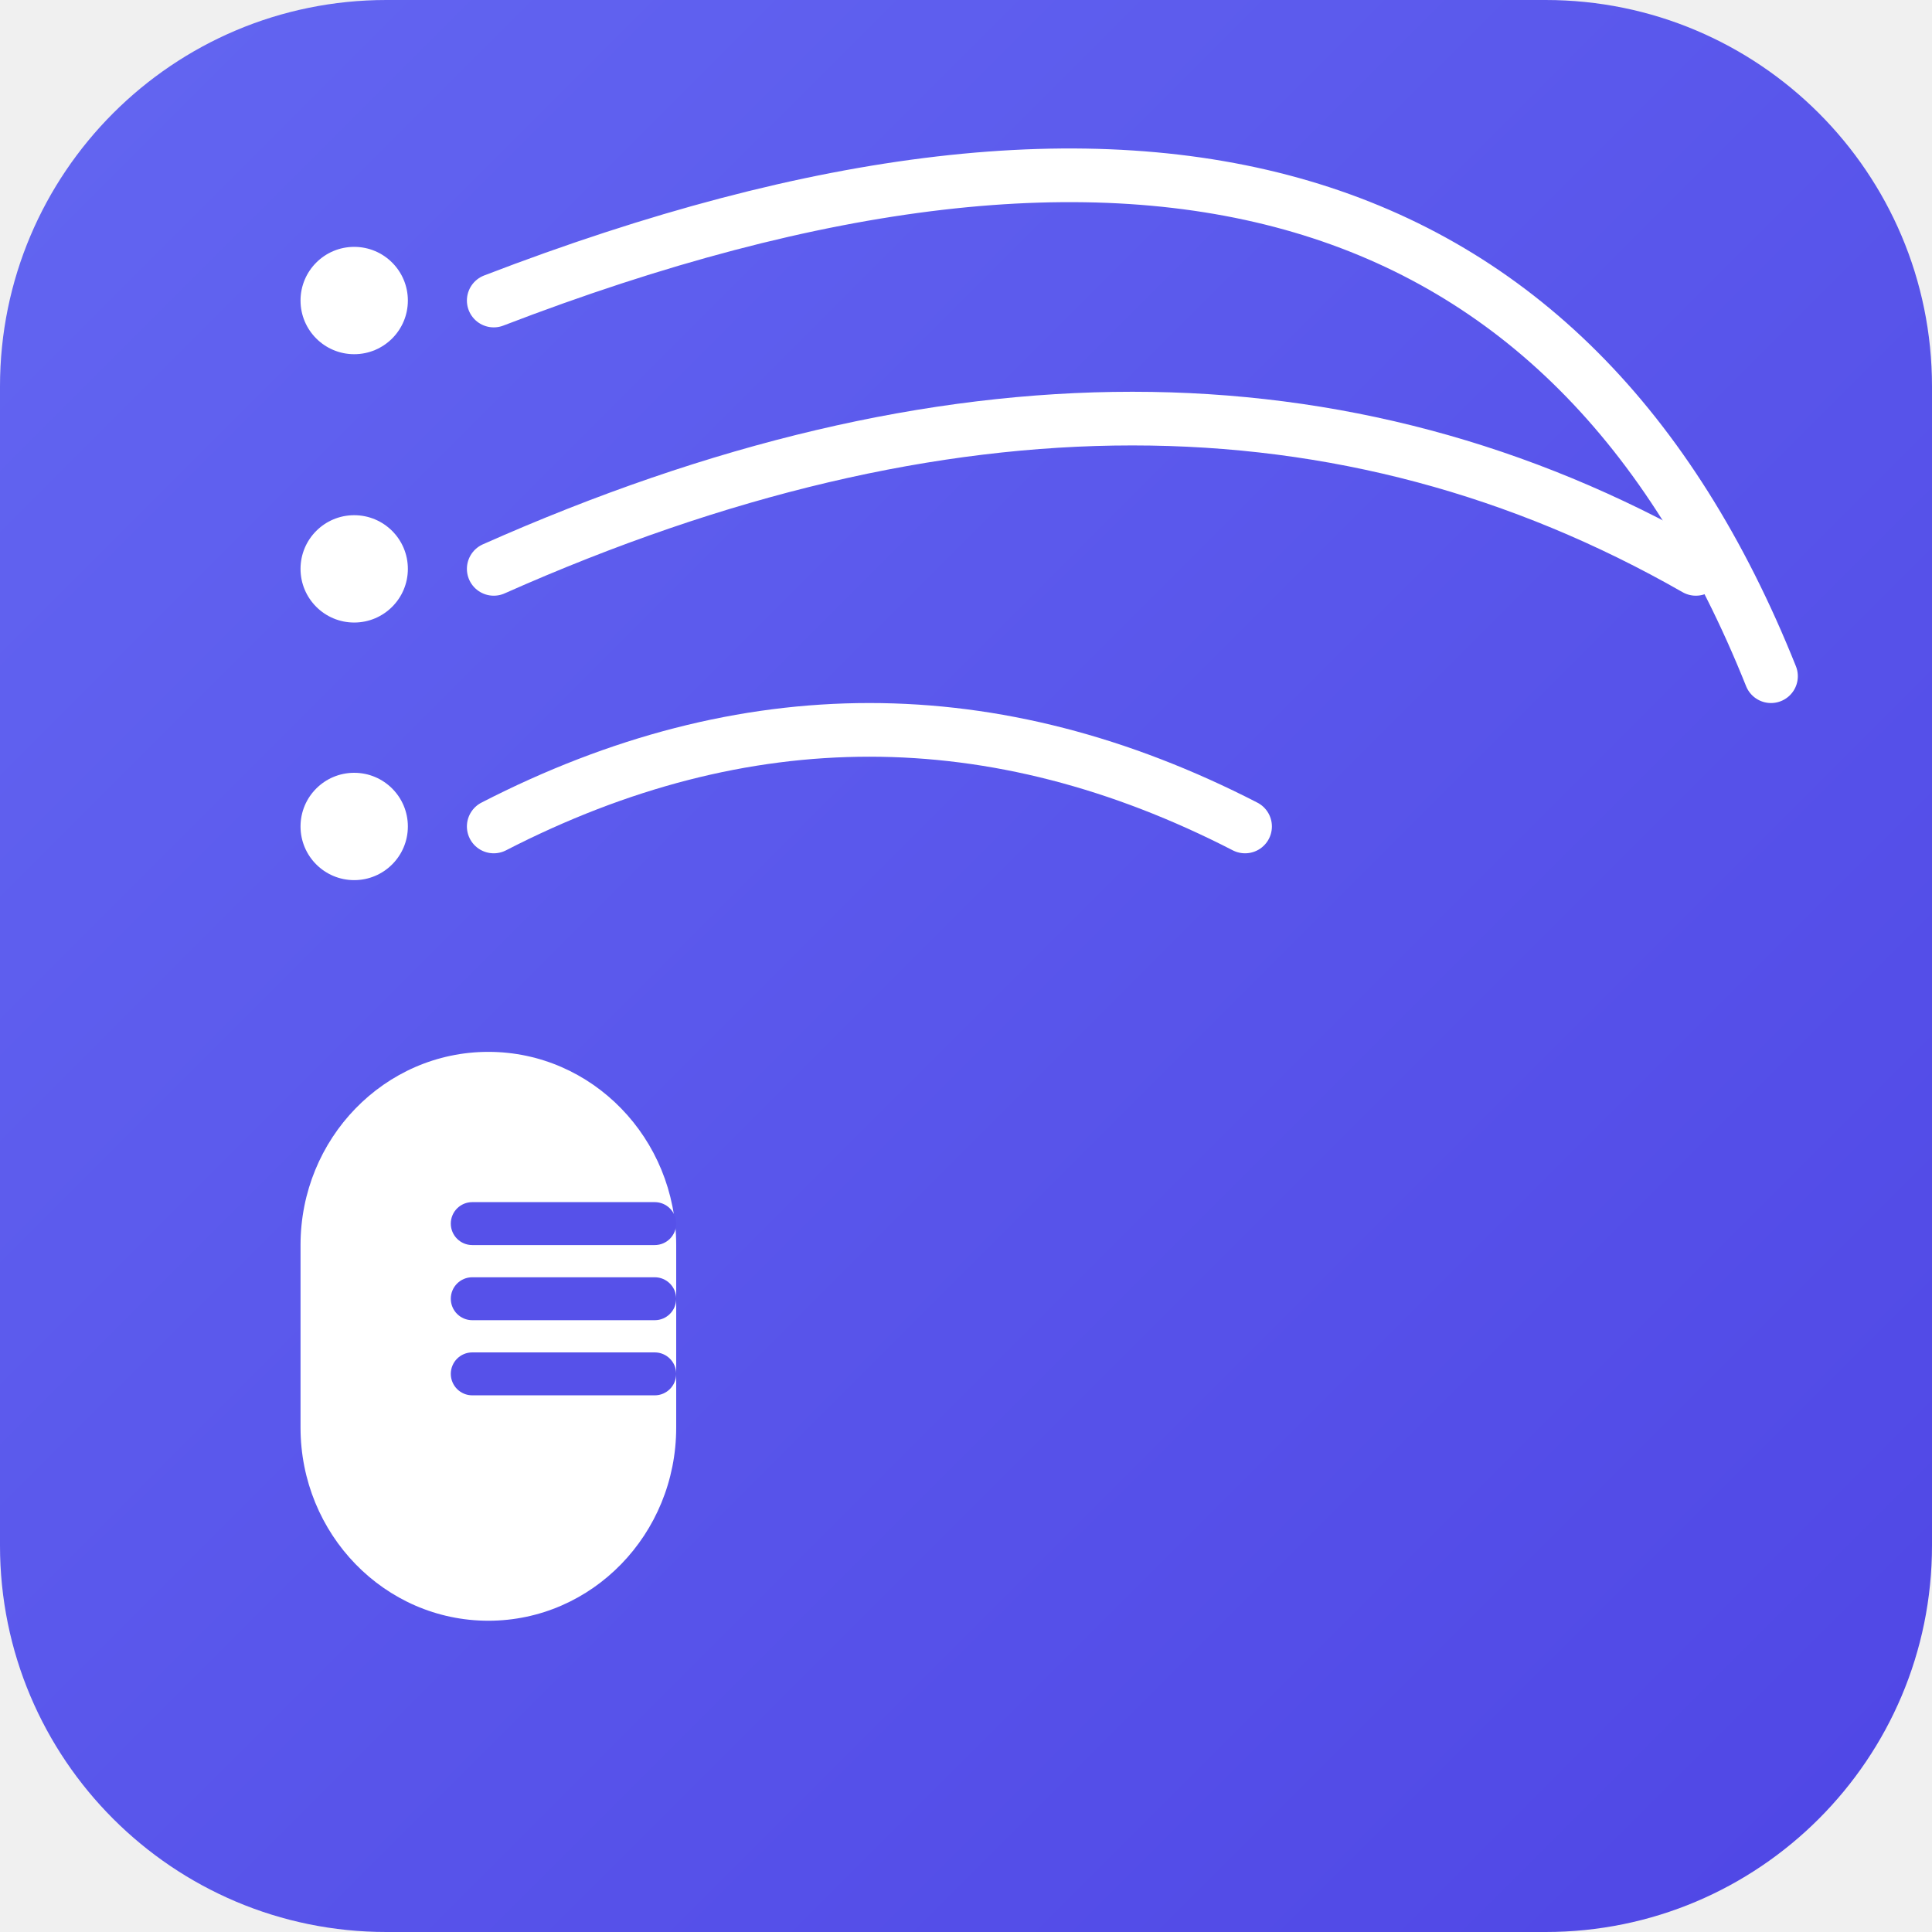
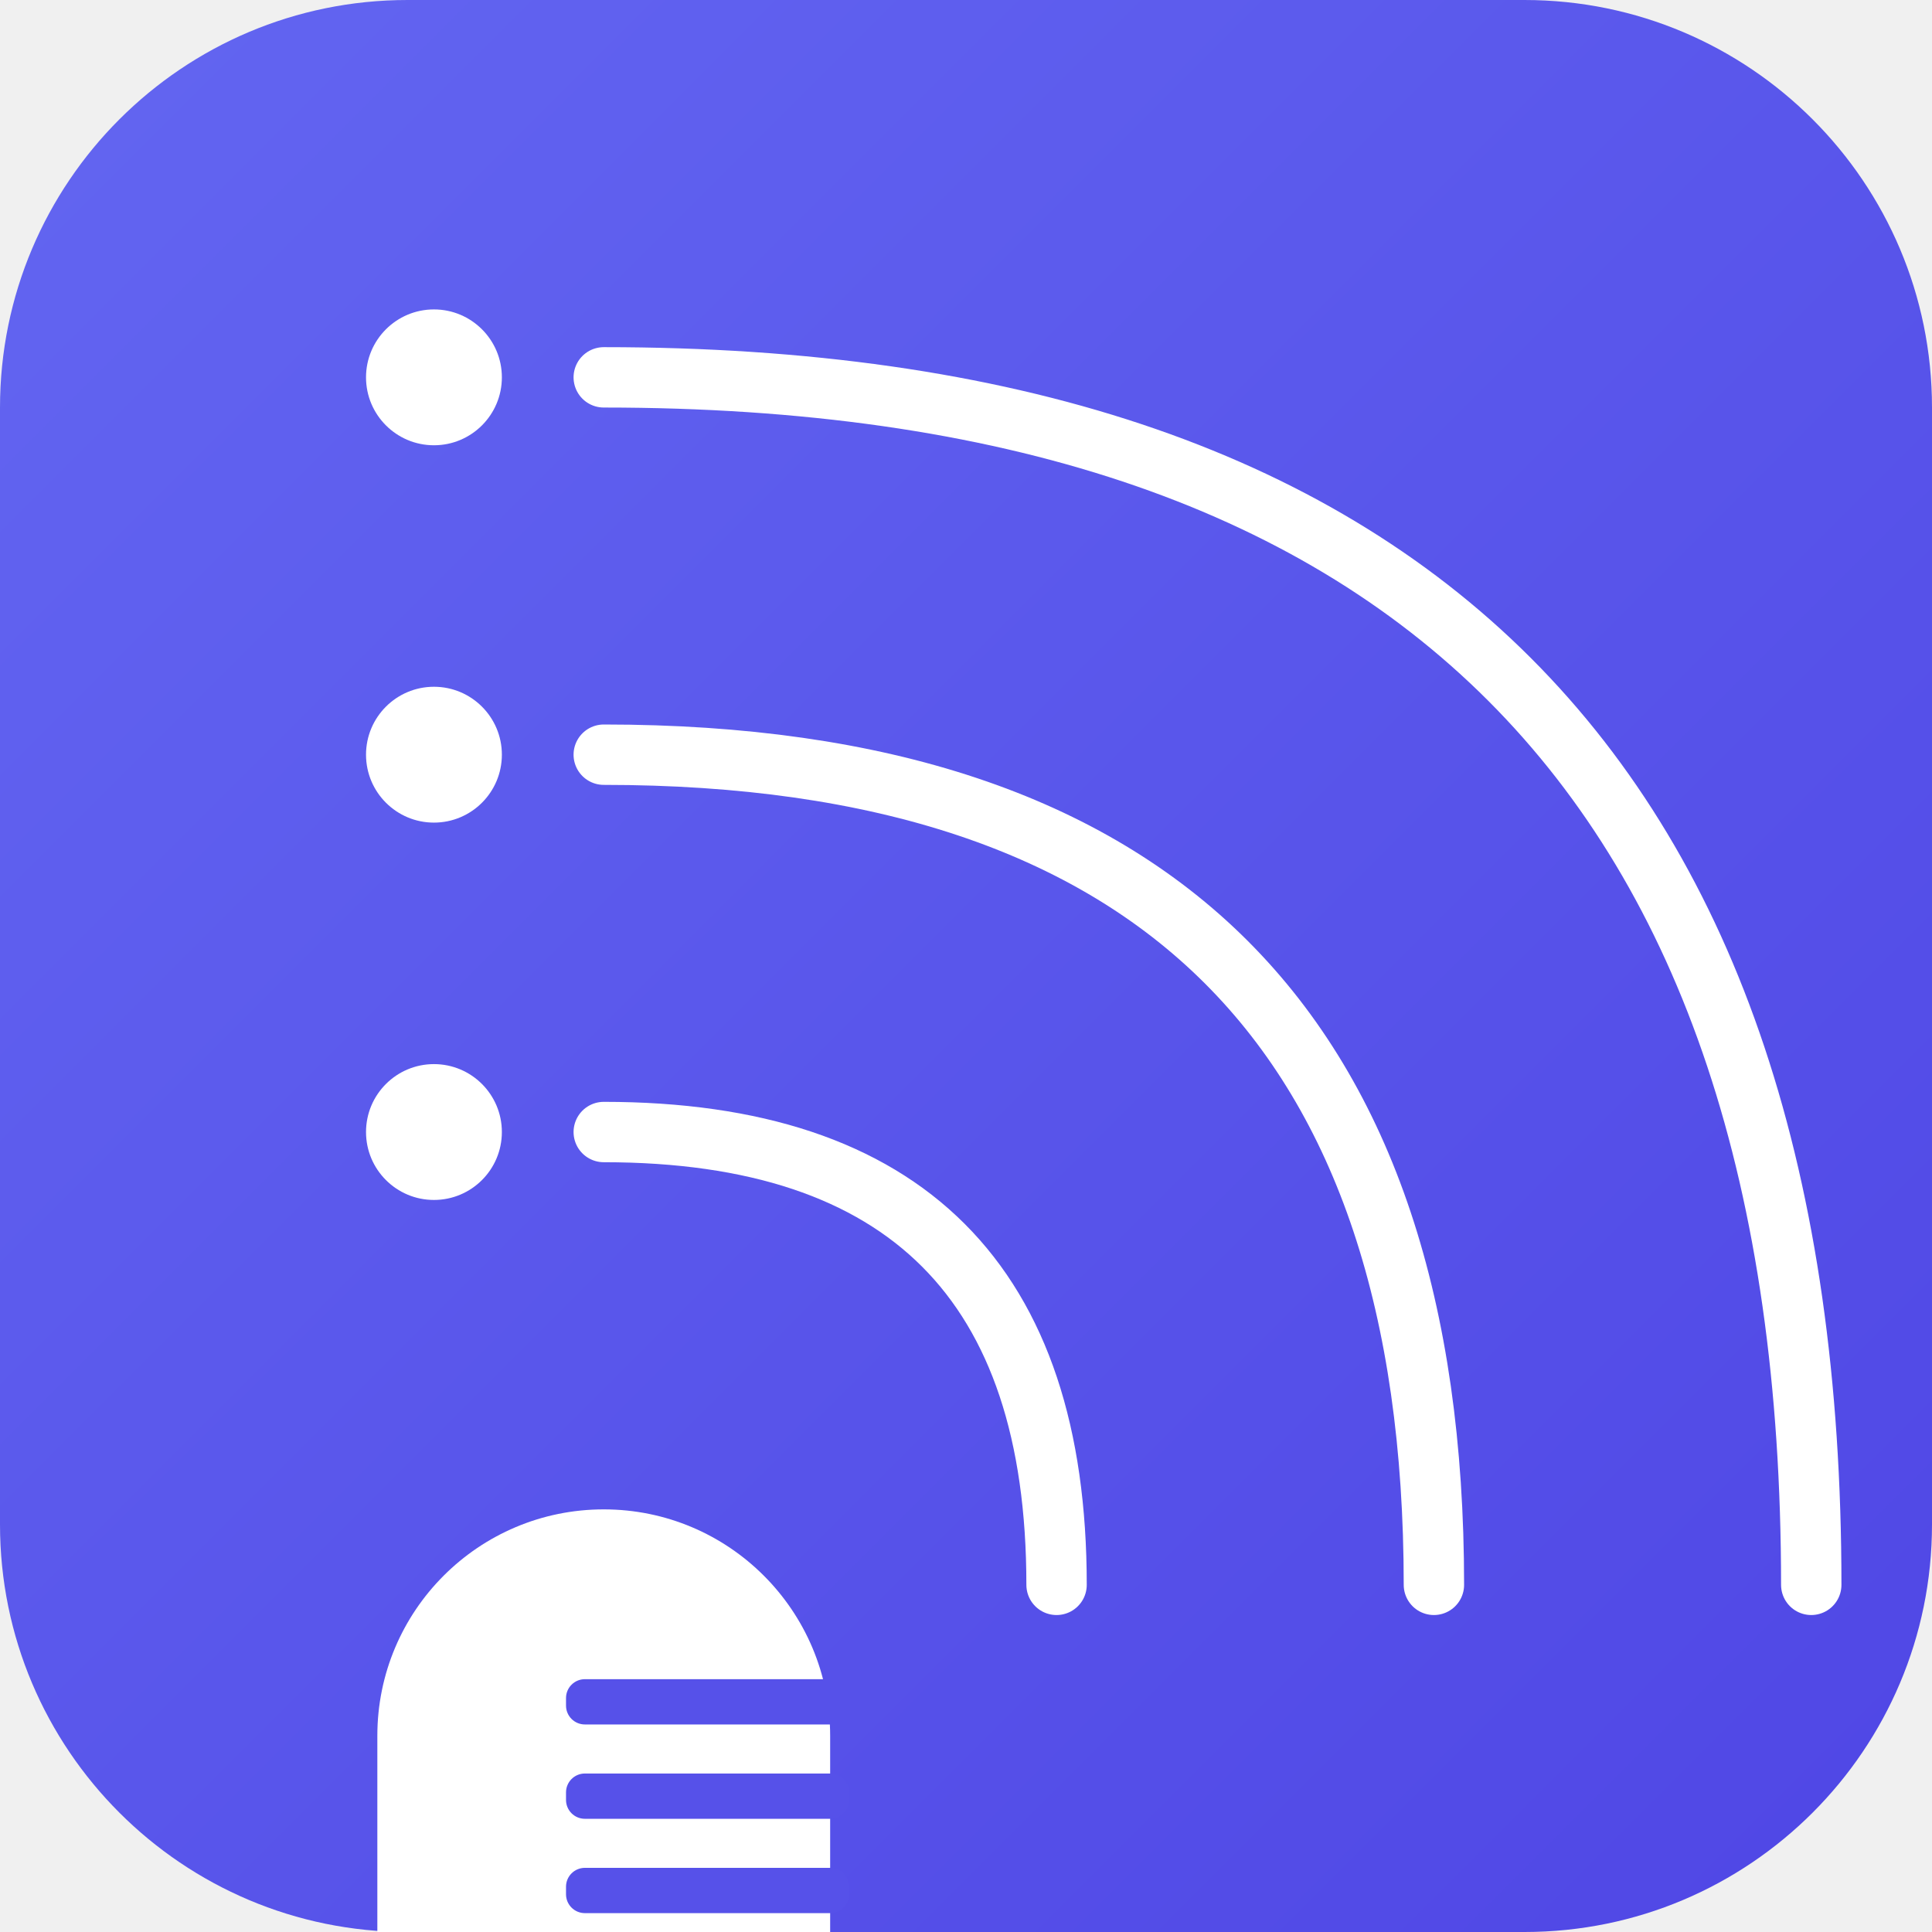
- <svg xmlns="http://www.w3.org/2000/svg" viewBox="0 0 180 180">
+ <svg xmlns="http://www.w3.org/2000/svg" viewBox="0 0 512 512">
  <defs>
    <linearGradient id="g" x1="0%" y1="0%" x2="100%" y2="100%">
      <stop offset="0%" style="stop-color:#6366f1" />
      <stop offset="100%" style="stop-color:#4f46e5" />
    </linearGradient>
  </defs>
-   <rect width="180" height="180" rx="36" fill="url(#g)" />
-   <rect x="28" y="98" width="35" height="53" rx="18" fill="white" />
-   <rect x="42" y="112" width="21" height="4" rx="2" fill="#5651e9" />
-   <rect x="42" y="119" width="21" height="4" rx="2" fill="#5651e9" />
-   <rect x="42" y="126" width="21" height="4" rx="2" fill="#5651e9" />
-   <circle cx="33" cy="77" r="5" fill="white" />
-   <path d="M46 77q35-18 70 0" stroke="white" stroke-width="5" stroke-linecap="round" fill="none" />
-   <circle cx="33" cy="53" r="5" fill="white" />
-   <path d="M46 53q63-28 112 0" stroke="white" stroke-width="5" stroke-linecap="round" fill="none" />
-   <circle cx="33" cy="28" r="5" fill="white" />
-   <path d="M46 28q91-35 119 35" stroke="white" stroke-width="5" stroke-linecap="round" fill="none" />
+   <rect width="512" height="512" rx="108" fill="url(#g)" />
+   <rect x="100" y="400" width="120" height="180" rx="60" fill="white" />
+   <rect x="150" y="445" width="75" height="12" rx="5" fill="#5651e9" />
+   <rect x="150" y="470" width="75" height="12" rx="5" fill="#5651e9" />
+   <rect x="150" y="495" width="75" height="12" rx="5" fill="#5651e9" />
+   <circle cx="115" cy="300" r="18" fill="white" />
+   <path d="M160 300q120-0 120 120" stroke="white" stroke-width="16" stroke-linecap="round" fill="none" />
+   <circle cx="115" cy="200" r="18" fill="white" />
+   <path d="M160 200q220-0 220 220" stroke="white" stroke-width="16" stroke-linecap="round" fill="none" />
+   <circle cx="115" cy="100" r="18" fill="white" />
+   <path d="M160 100q320-0 320 320" stroke="white" stroke-width="16" stroke-linecap="round" fill="none" />
</svg>
